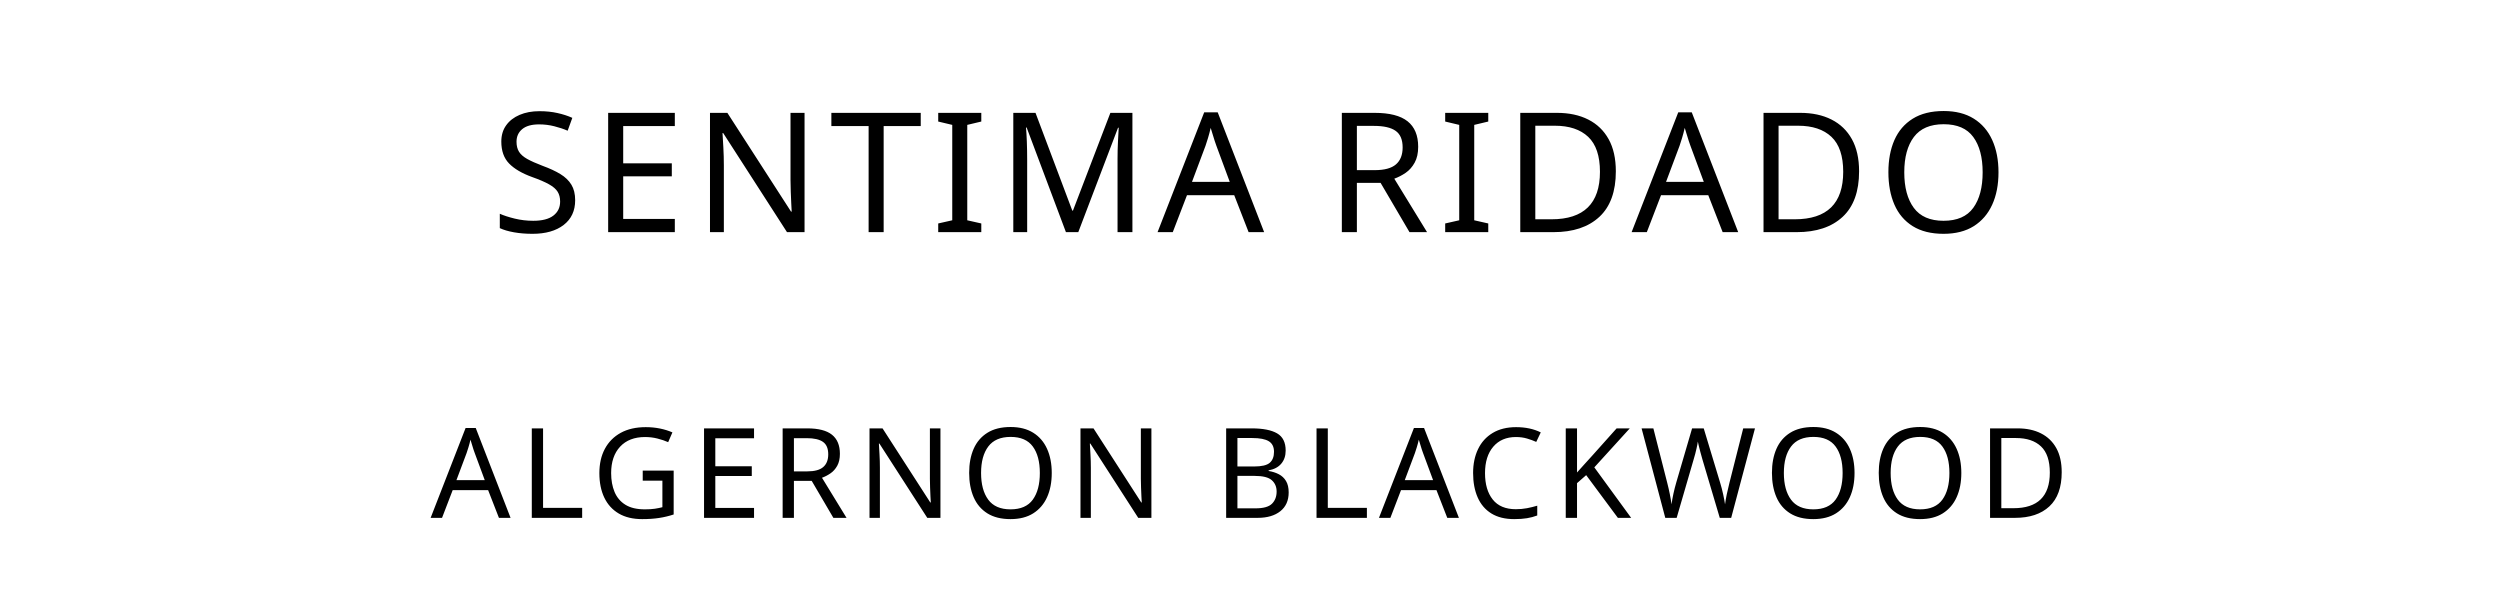
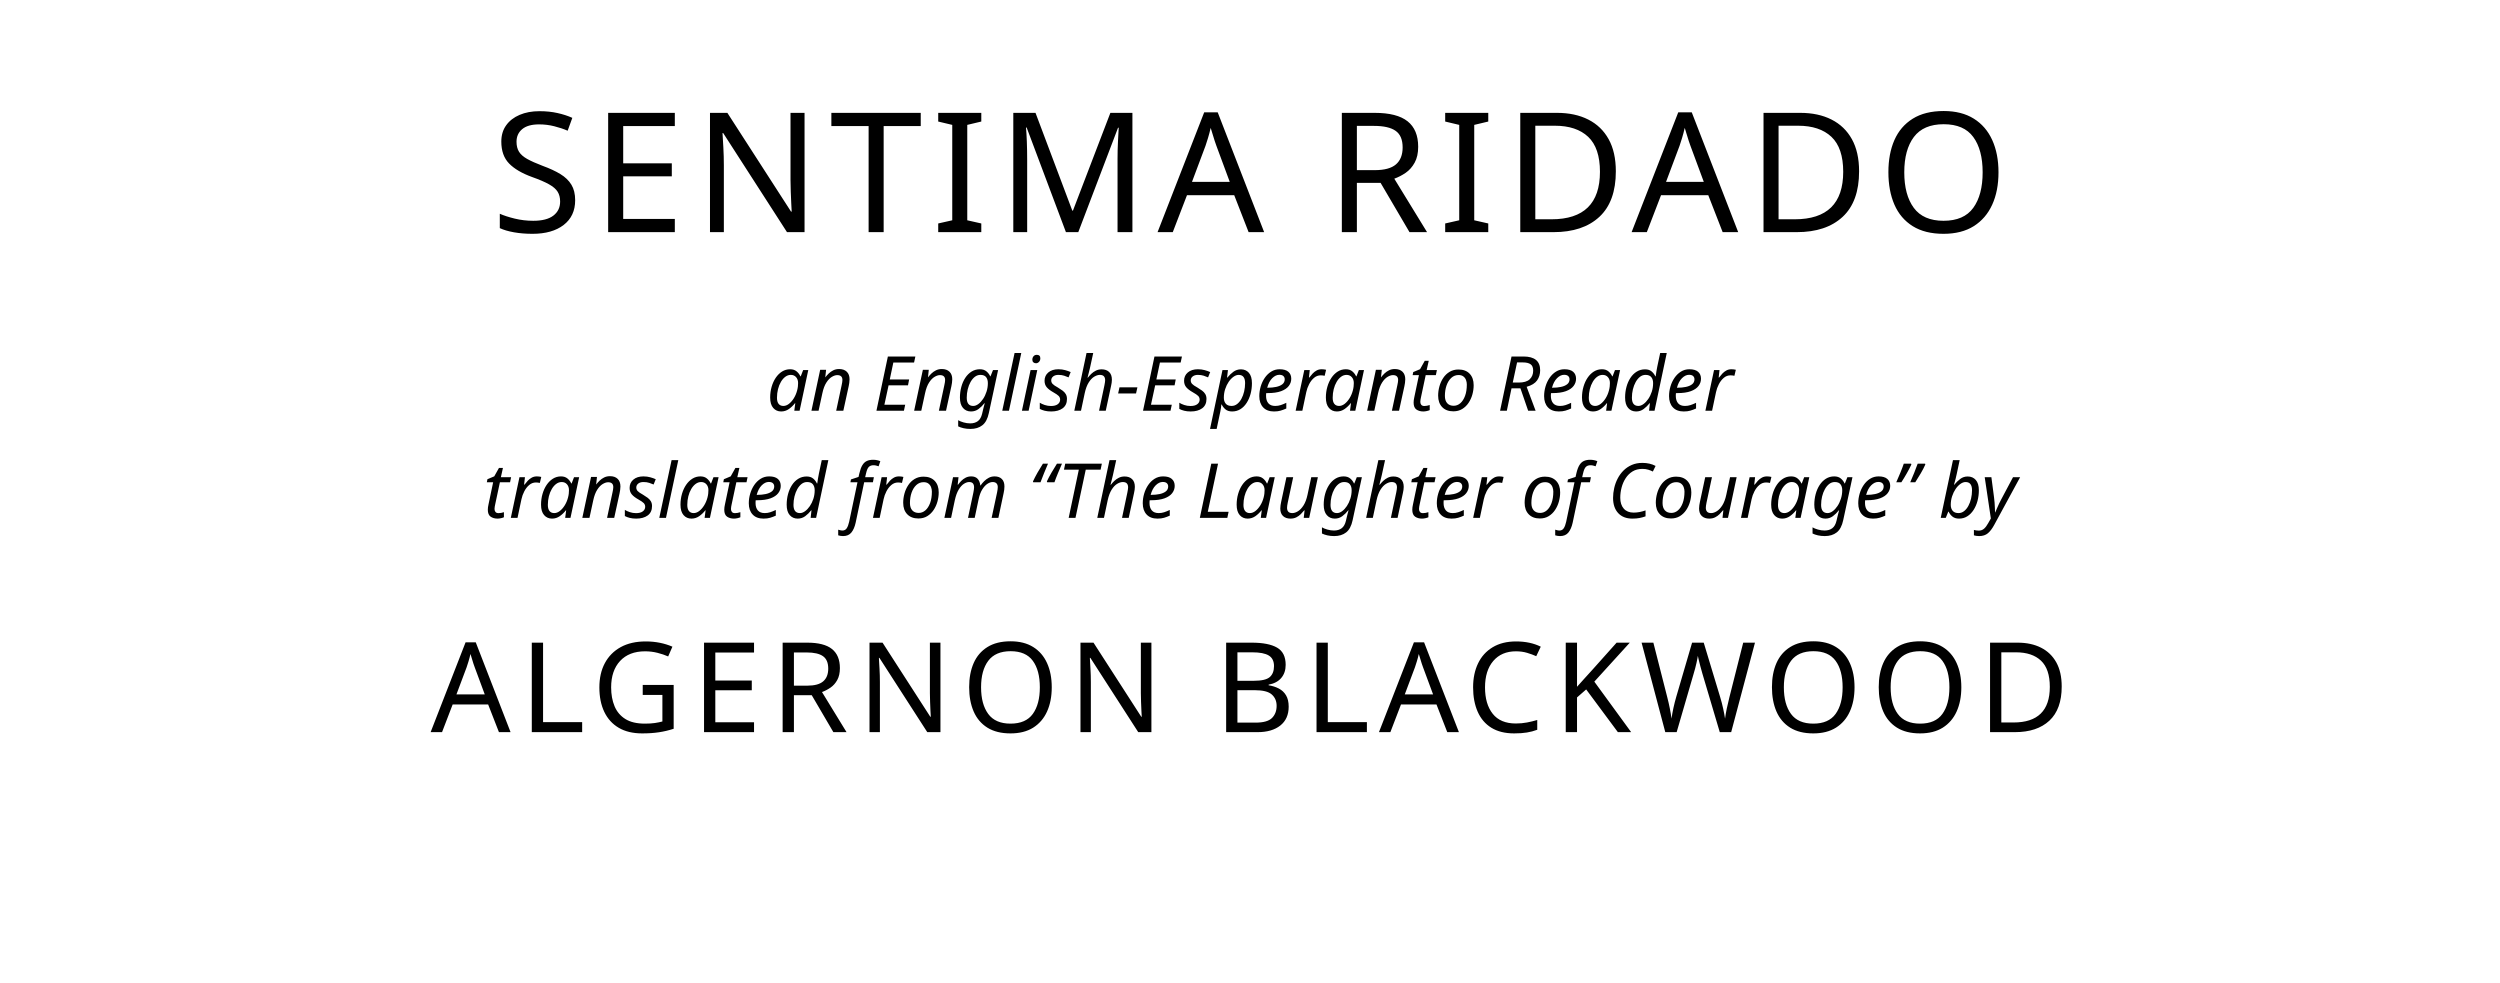
- <svg xmlns="http://www.w3.org/2000/svg" version="1.1" viewBox="0 0 1400 340">
+ <svg xmlns="http://www.w3.org/2000/svg" version="1.1" viewBox="0 0 1400 550">
  <style type="text/css">
		text{
			font-family: "League Spartan";
			letter-spacing: 5px;
			text-anchor: middle;
		}

		.title{
			font-size: 93.567px;
		}

		.author{
			font-size: 70.175px;
		}
+ 
+ 		.contributor-descriptor{
+ 			font-family: "OFL Sorts Mill Goudy";
+ 			font-size: 42.508px;
+ 			font-style: italic;
+ 			letter-spacing: 0;
+ 		}
	</style>
  <text class="title" x="700" y="130">SENTIMA RIDADO</text>
-   <text class="author" x="700" y="290">ALGERNON BLACKWOOD</text>
+   <text class="contributor-descriptor" x="700" y="230">an English-Esperanto Reader</text>
+   <text class="contributor-descriptor" x="700" y="290">translated from “The Laughter of Courage” by</text>
+   <text class="author" x="700" y="410">ALGERNON BLACKWOOD</text>
</svg>
